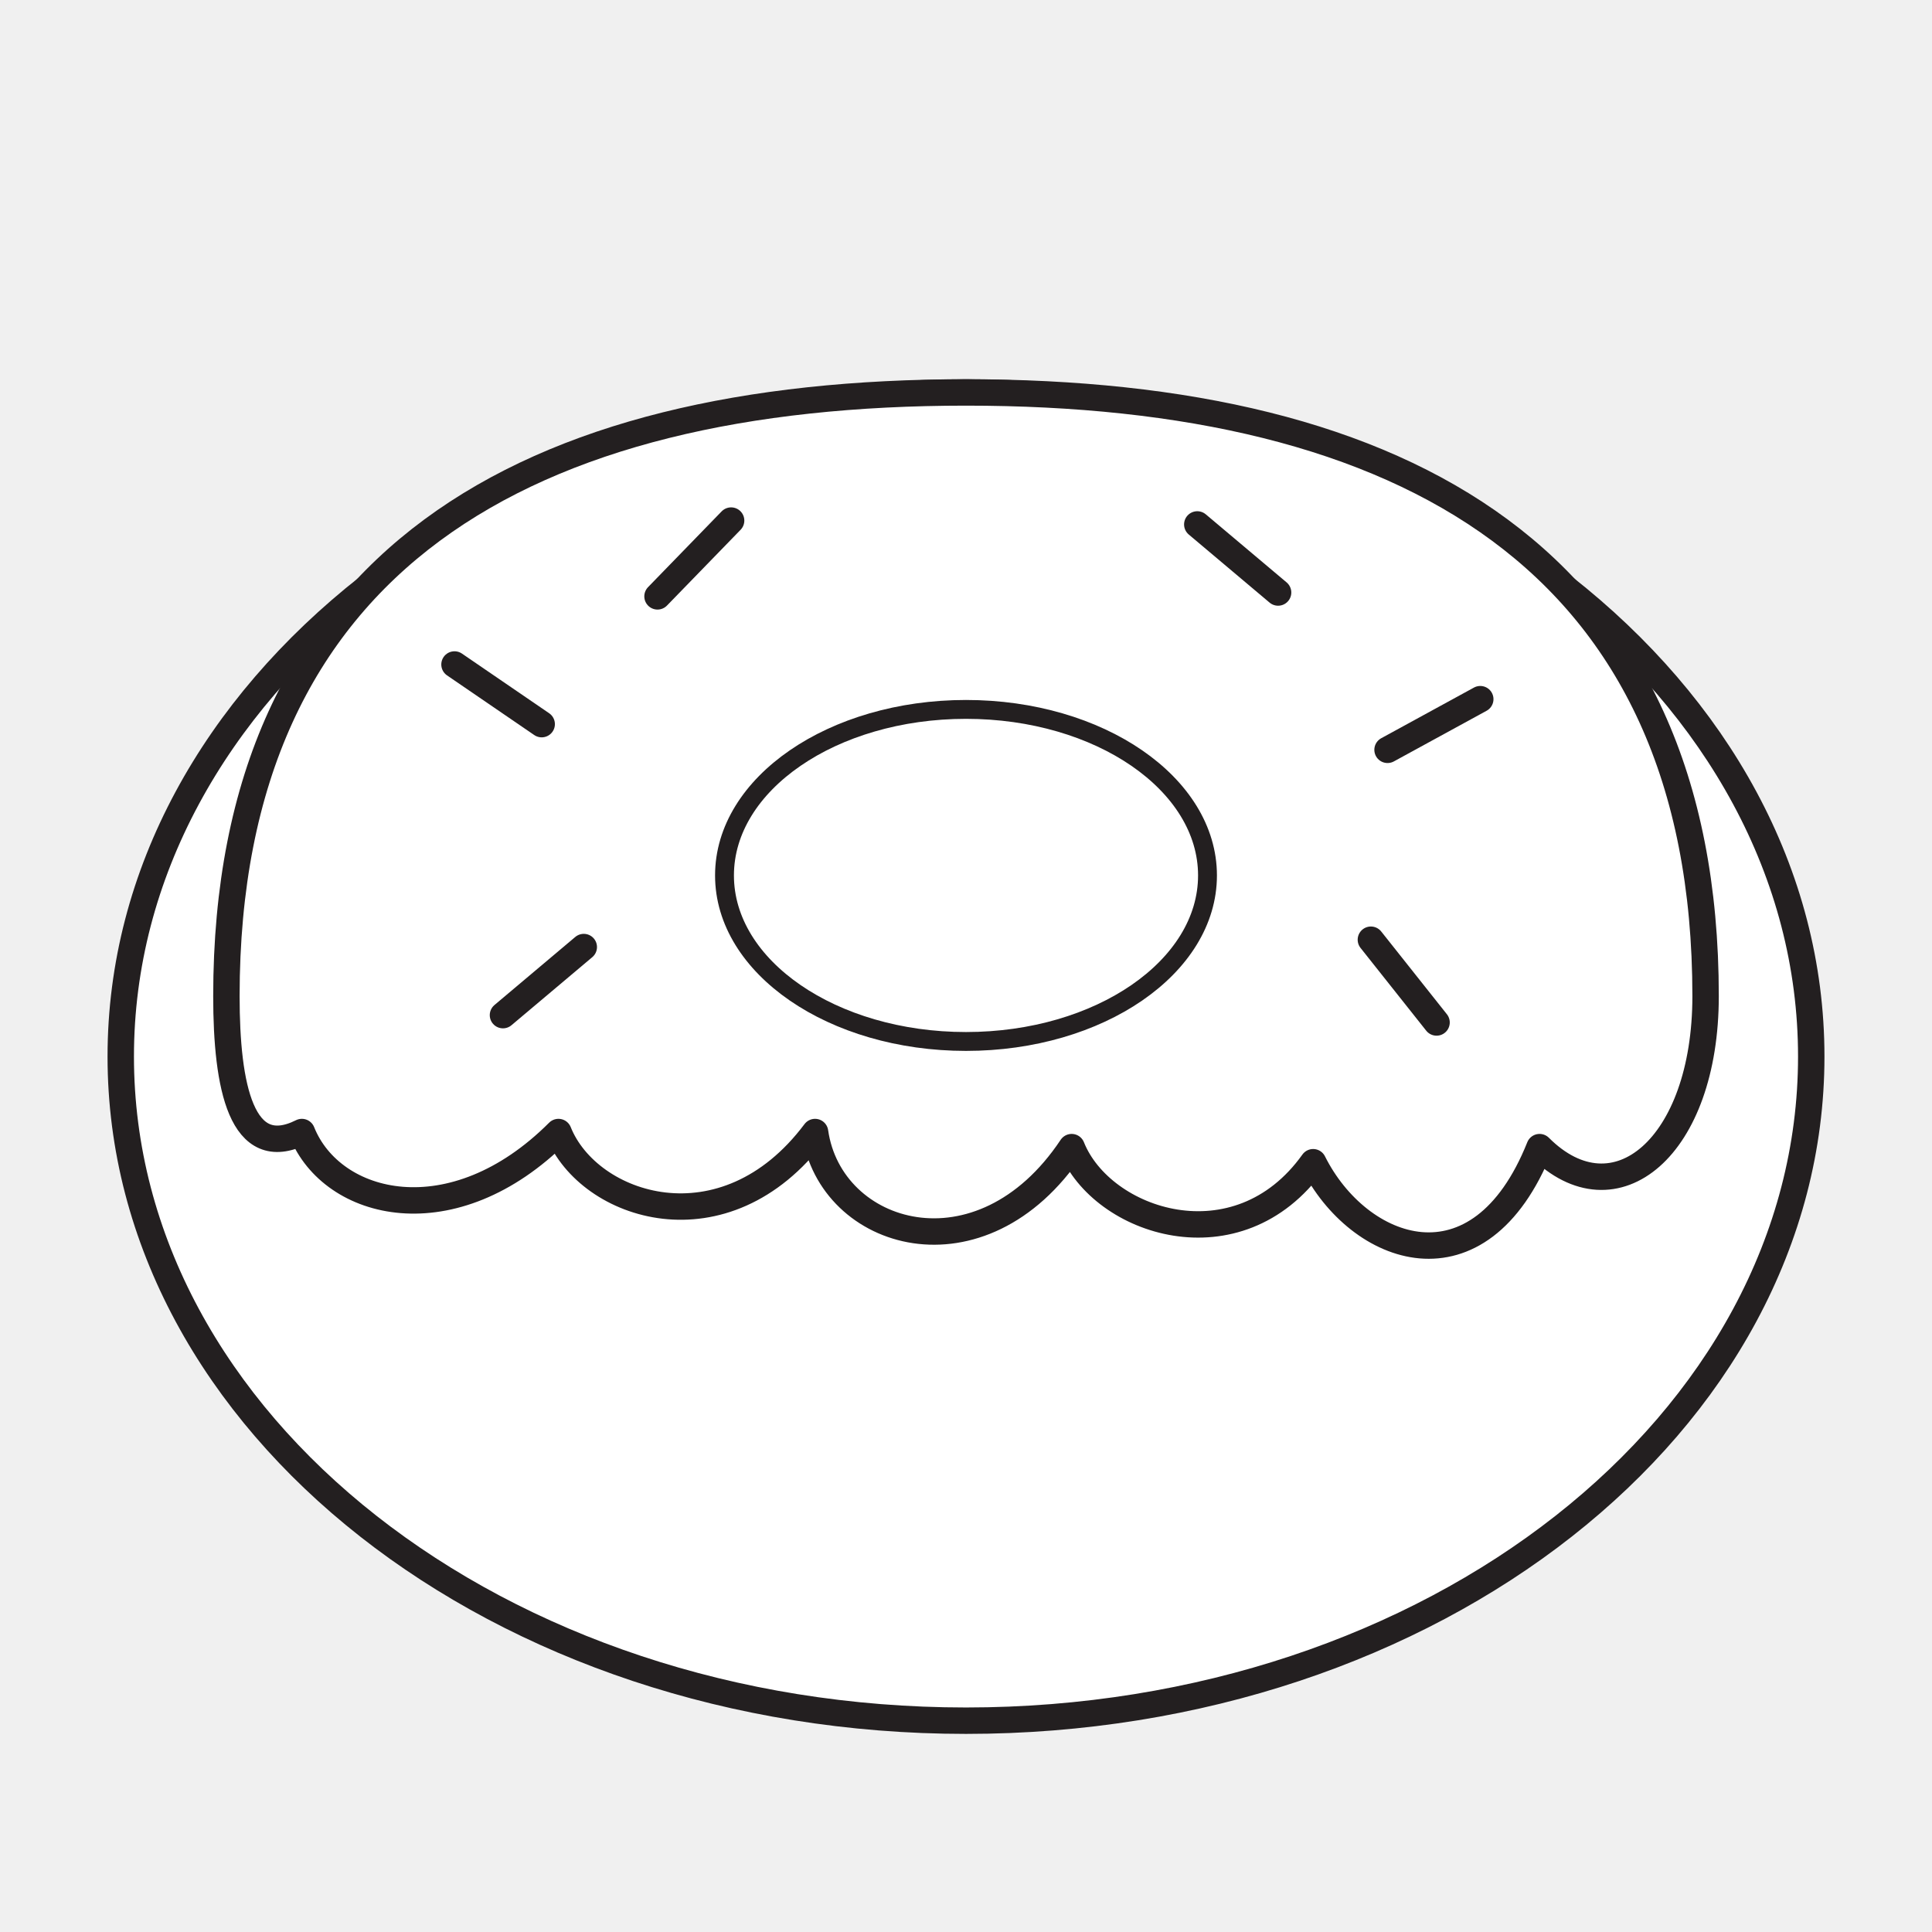
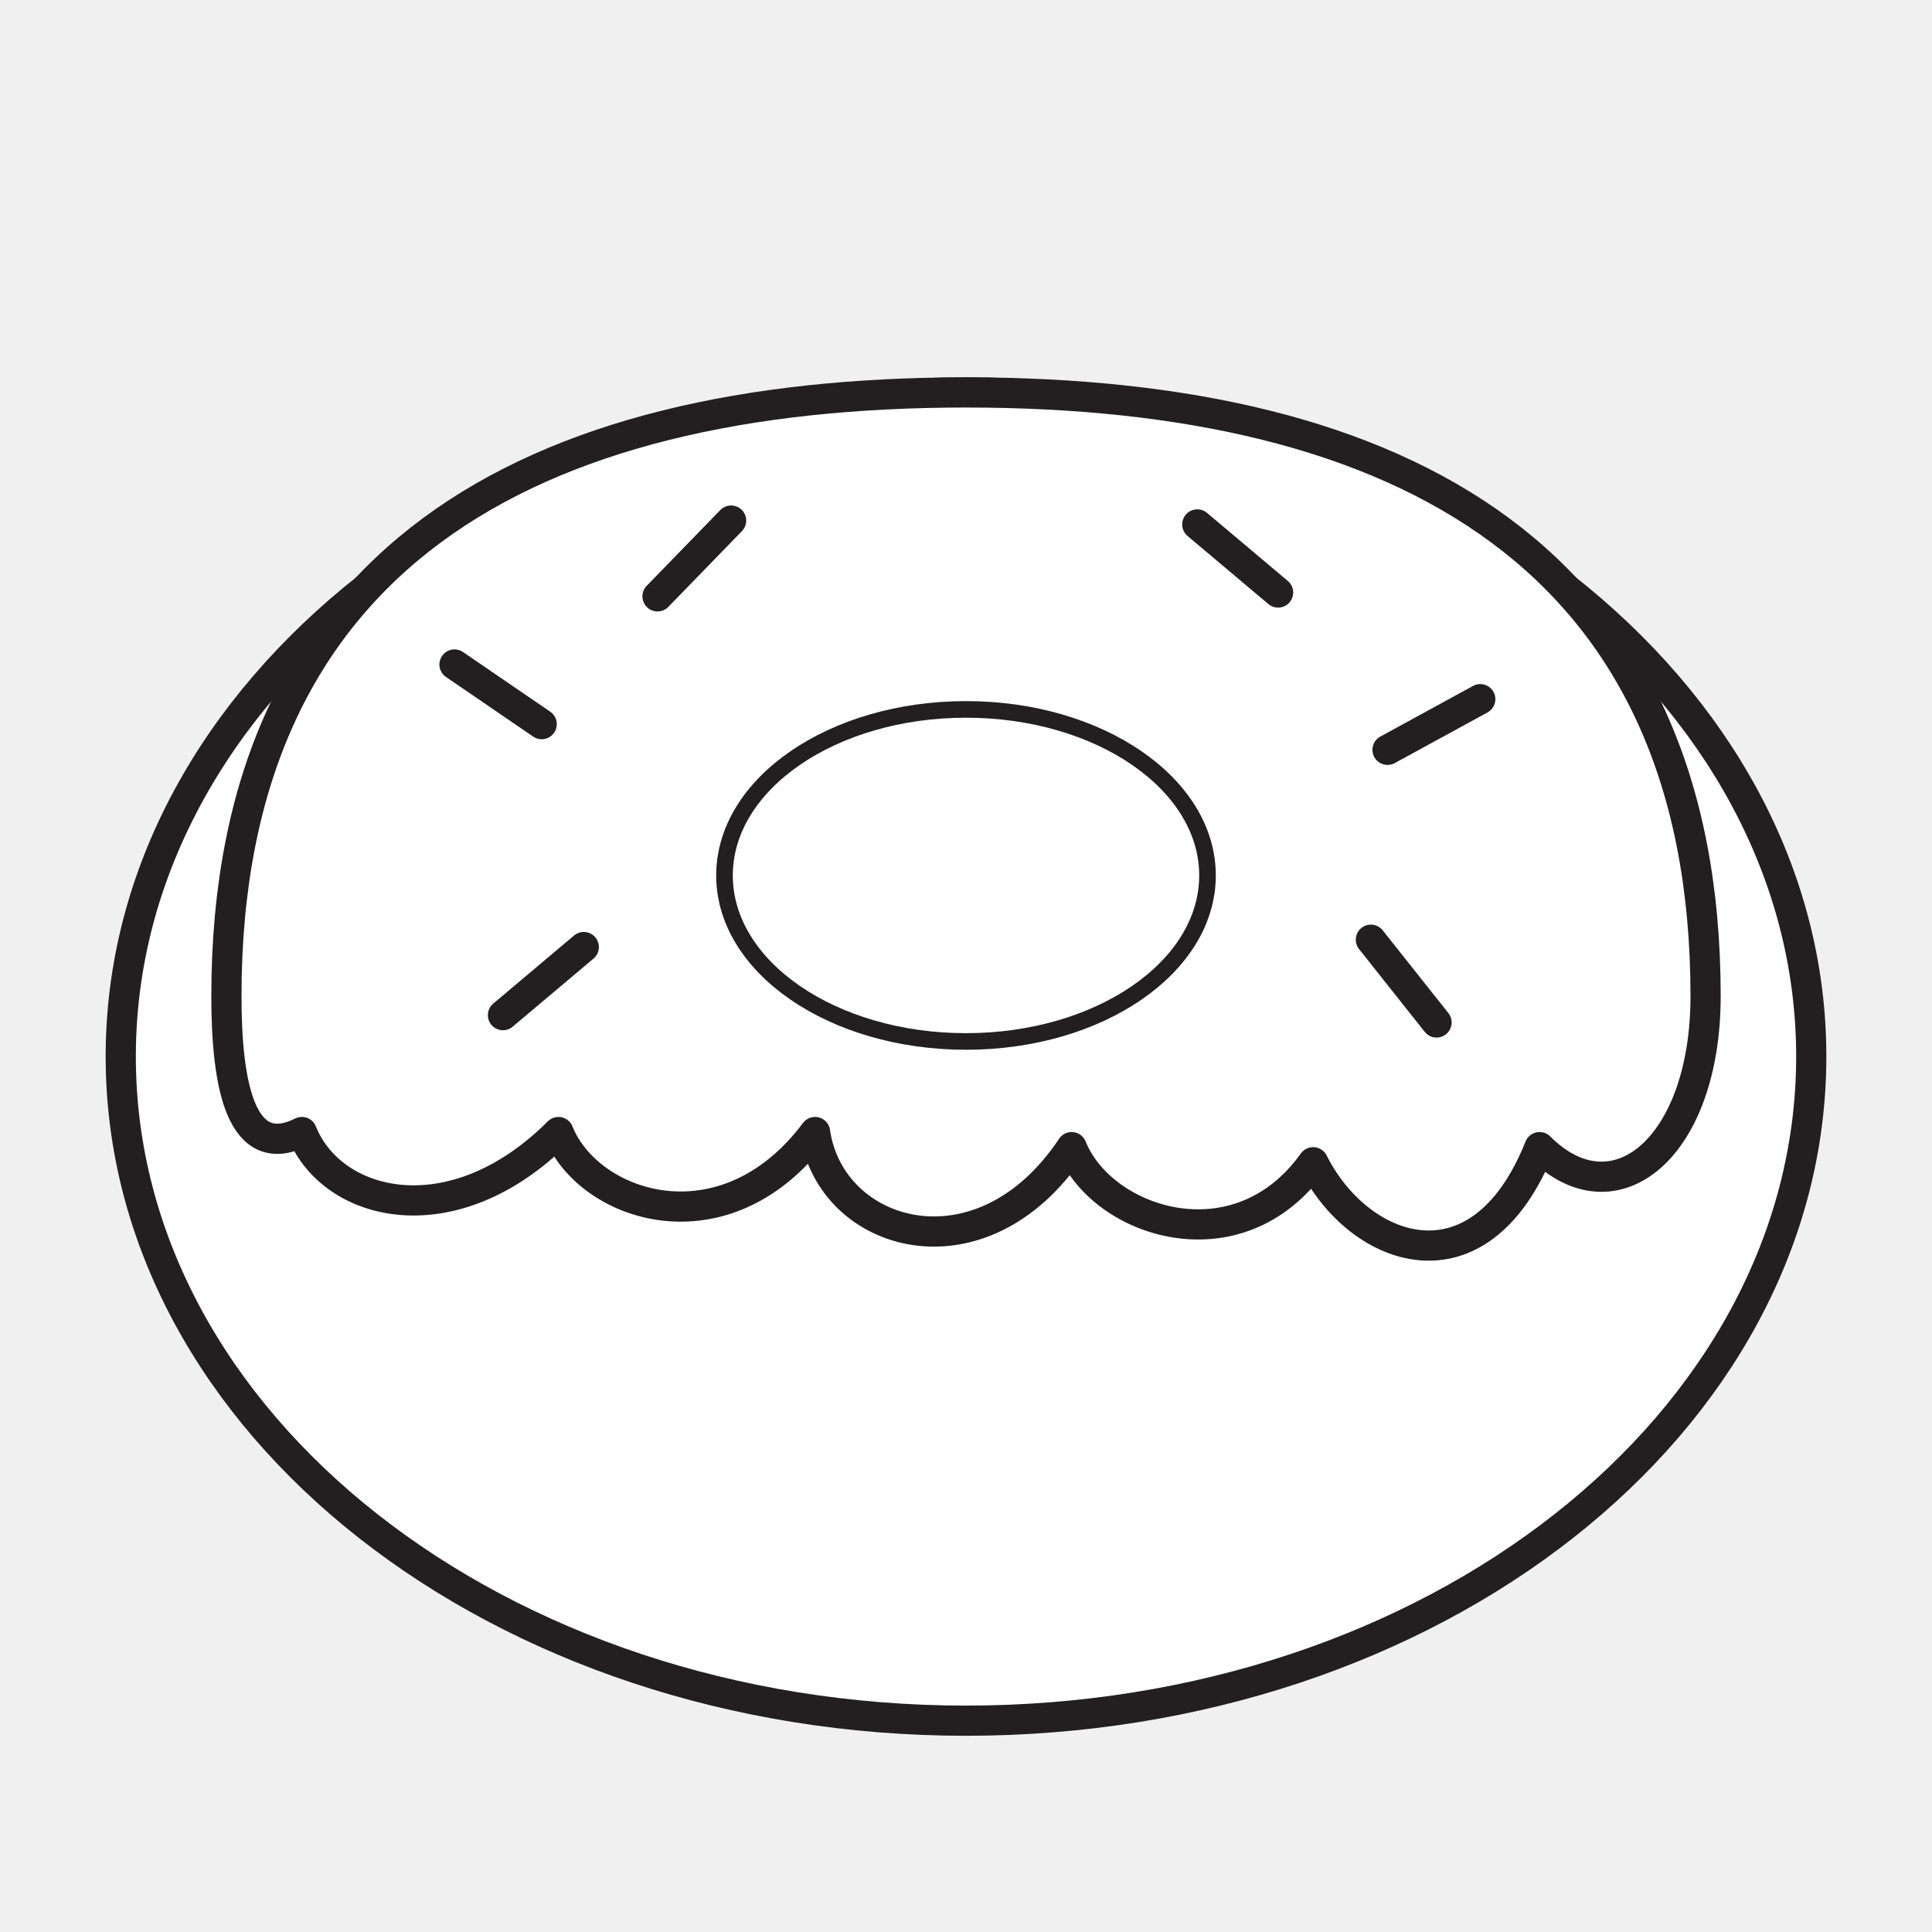
<svg xmlns="http://www.w3.org/2000/svg" viewBox="0 0 256 256" stroke-linecap="round" stroke-linejoin="round">
-   <path d="M240 140C240 188.6 189.86 228 128 228C66.14 228 16 188.6 16 140C16 91.4 66.14 52 128 52C189.86 52 240 91.4 240 140Z" fill="#FFFFFF" stroke="#231F20" stroke-width="3.5" />
-   <path d="M30 132 C30 74 70 52 128 52 C186 52 226 74 226 132 C226 152 214 162 204 152 C196 172 180 166 174 154 C164 168 146 162 142 152 C130 170 110 164 108 150 C96 166 78 160 74 150 C60 164 44 160 40 150 C32 154 30 144 30 132Z" fill="#FFFFFF" stroke="#231F20" stroke-width="3.5" />
-   <path d="M160 116C160 128.15 145.67 138 128 138C110.33 138 96 128.15 96 116C96 103.85 110.33 94 128 94C145.67 94 160 103.85 160 116Z" fill="#FFFFFF" stroke="#231F20" stroke-width="2.5" />
-   <path d="M60.223 88.048 L71.777 95.952" fill="none" stroke="#231F20" stroke-width="3.5" />
-   <path d="M87.123 79.021 L96.877 68.979" fill="none" stroke="#231F20" stroke-width="3.5" />
-   <path d="M158.646 69.49 L169.354 78.51" fill="none" stroke="#231F20" stroke-width="3.5" />
-   <path d="M183.857 99.356 L196.143 92.644" fill="none" stroke="#231F20" stroke-width="3.5" />
-   <path d="M181.649 124.517 L190.351 135.483" fill="none" stroke="#231F20" stroke-width="3.5" />
-   <path d="M66.646 134.51 L77.354 125.49" fill="none" stroke="#231F20" stroke-width="3.5" />
+   <path d="M240 140C240 188.6 189.86 228 128 228C66.14 228 16 188.6 16 140C16 91.4 66.14 52 128 52C189.86 52 240 91.4 240 140Z" fill="#FFFFFF" stroke="#231F20" stroke-width="4" />
+   <path d="M30 132 C30 74 70 52 128 52 C186 52 226 74 226 132 C226 152 214 162 204 152 C196 172 180 166 174 154 C164 168 146 162 142 152 C130 170 110 164 108 150 C96 166 78 160 74 150 C60 164 44 160 40 150 C32 154 30 144 30 132Z" fill="#FFFFFF" stroke="#231F20" stroke-width="4" />
+   <path d="M160 116C160 128.15 145.67 138 128 138C110.33 138 96 128.15 96 116C96 103.85 110.33 94 128 94C145.67 94 160 103.85 160 116Z" fill="#FFFFFF" stroke="#231F20" stroke-width="2.2" />
+   <path d="M60.223 88.048 L71.777 95.952" fill="none" stroke="#231F20" stroke-width="4" />
+   <path d="M87.123 79.021 L96.877 68.979" fill="none" stroke="#231F20" stroke-width="4" />
+   <path d="M158.646 69.49 L169.354 78.51" fill="none" stroke="#231F20" stroke-width="4" />
+   <path d="M183.857 99.356 L196.143 92.644" fill="none" stroke="#231F20" stroke-width="4" />
+   <path d="M181.649 124.517 L190.351 135.483" fill="none" stroke="#231F20" stroke-width="4" />
+   <path d="M66.646 134.51 L77.354 125.49" fill="none" stroke="#231F20" stroke-width="4" />
</svg>
